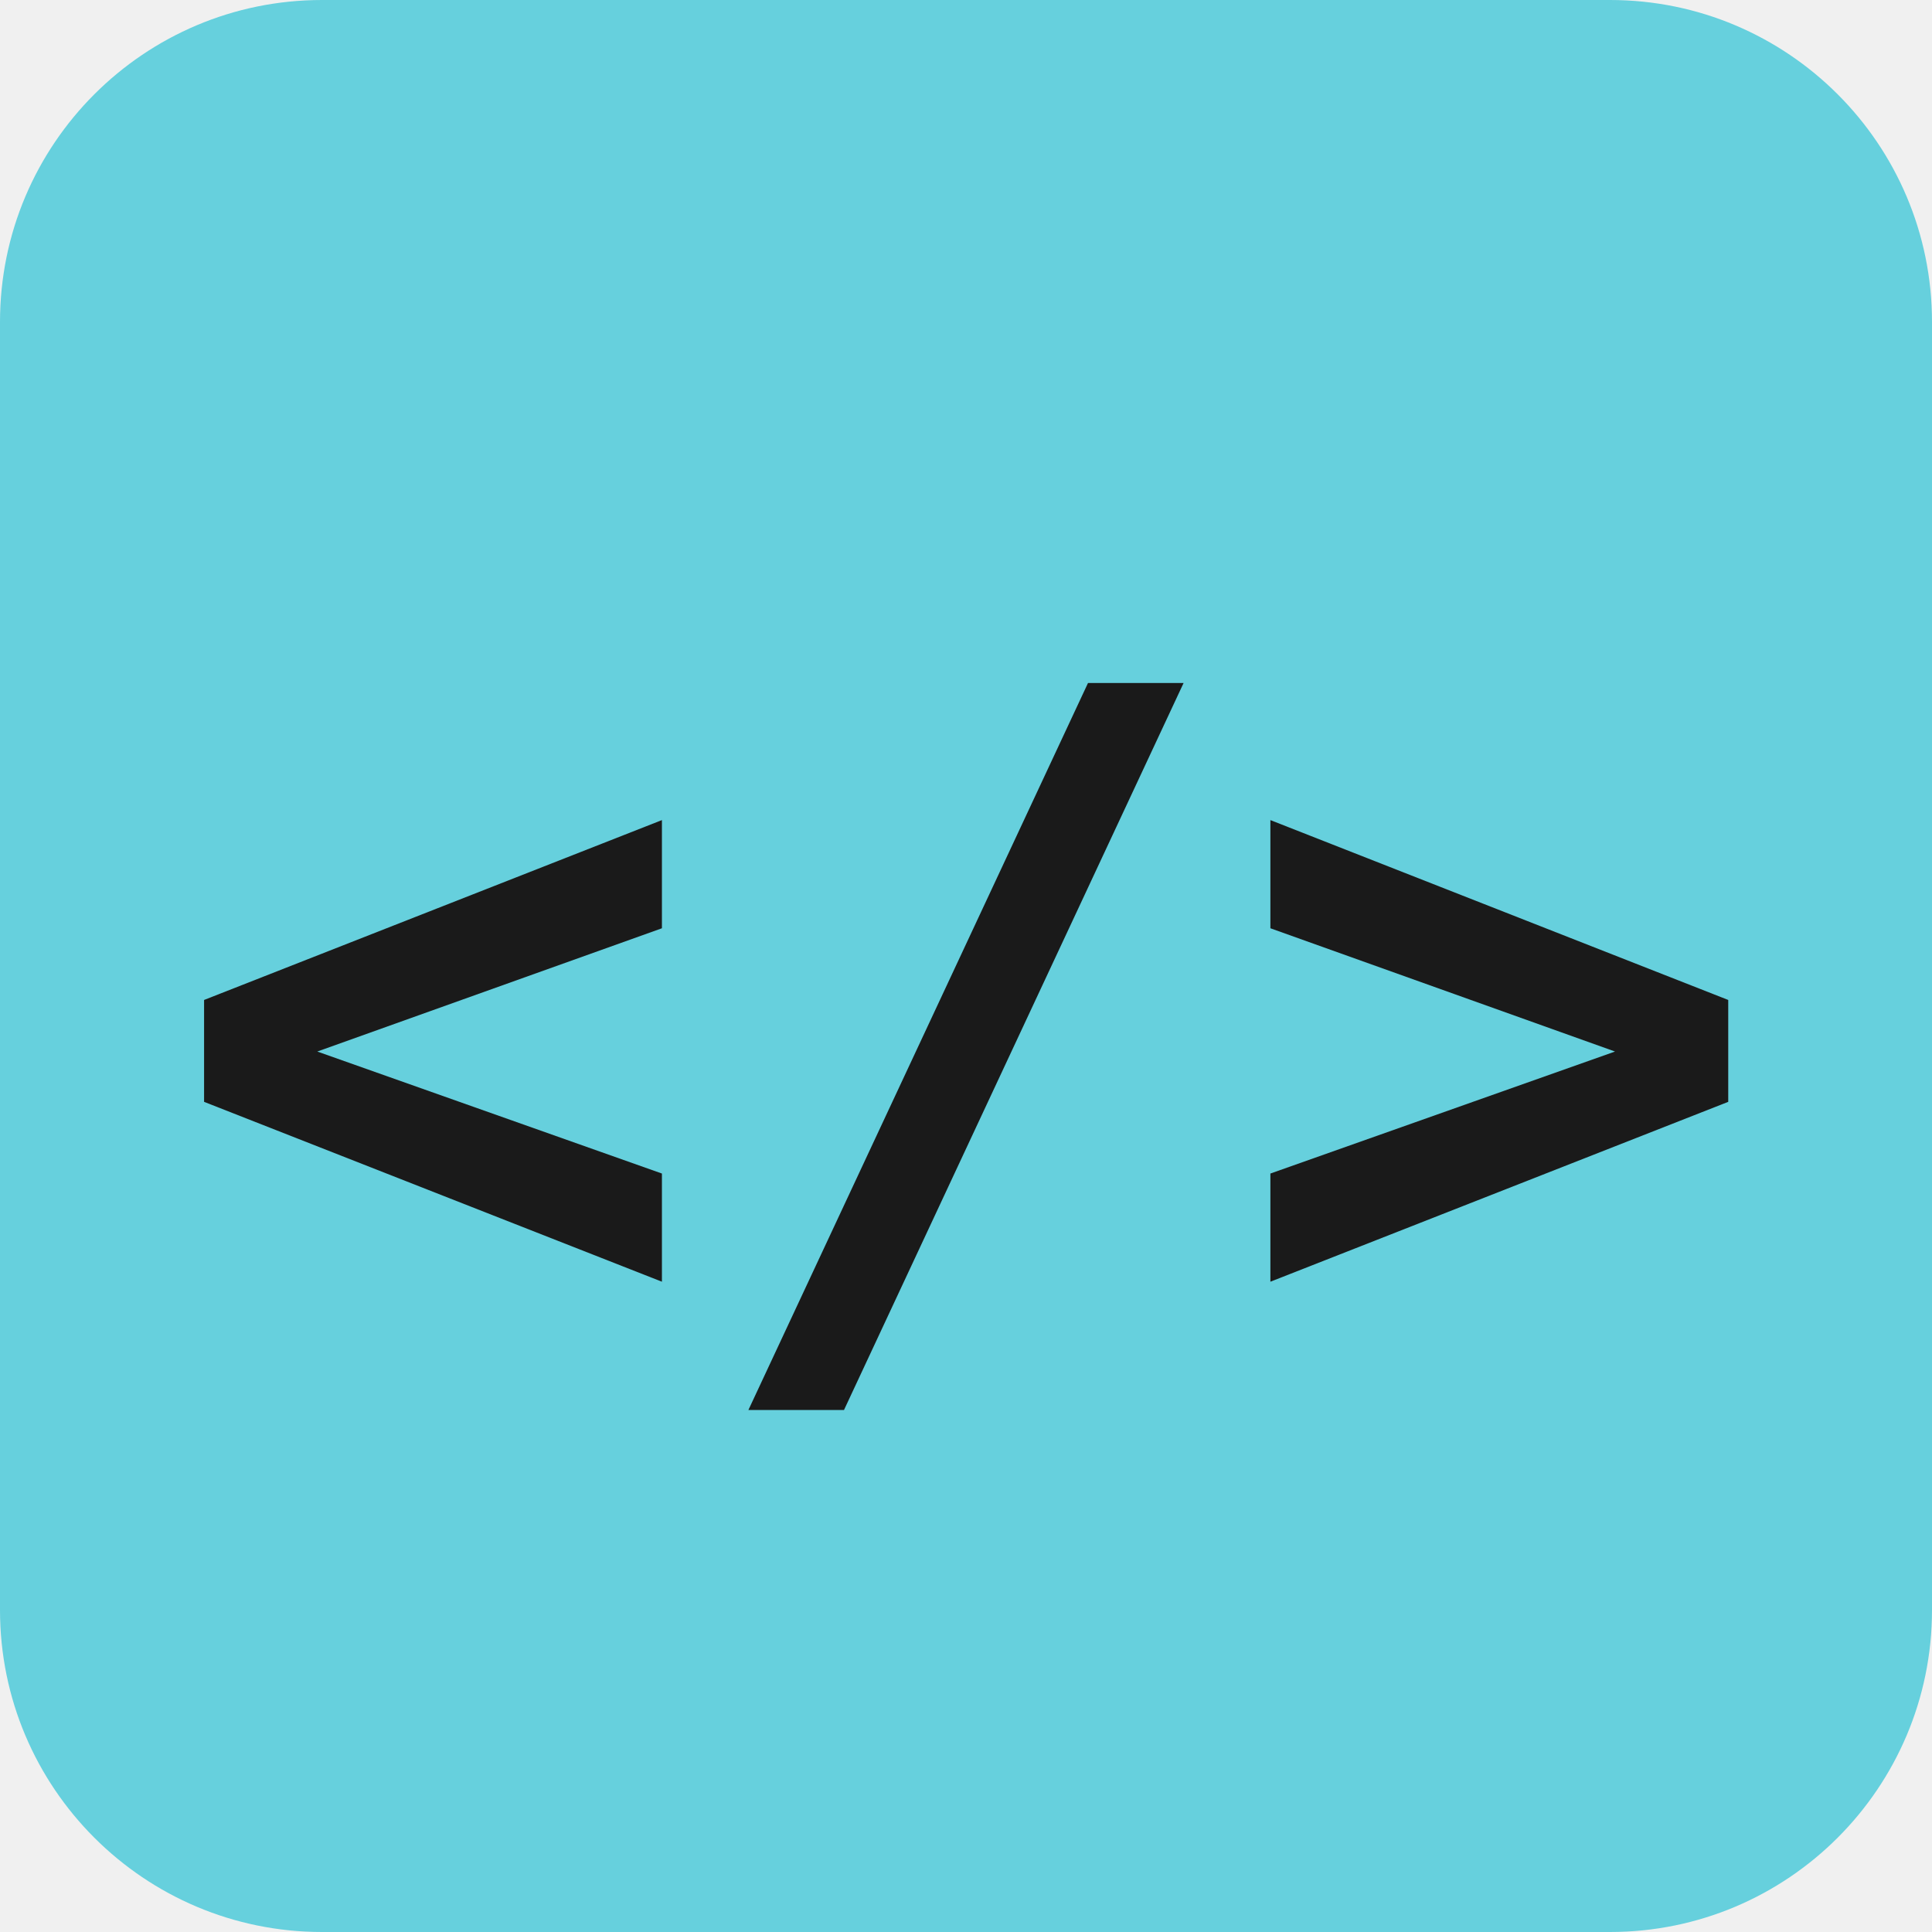
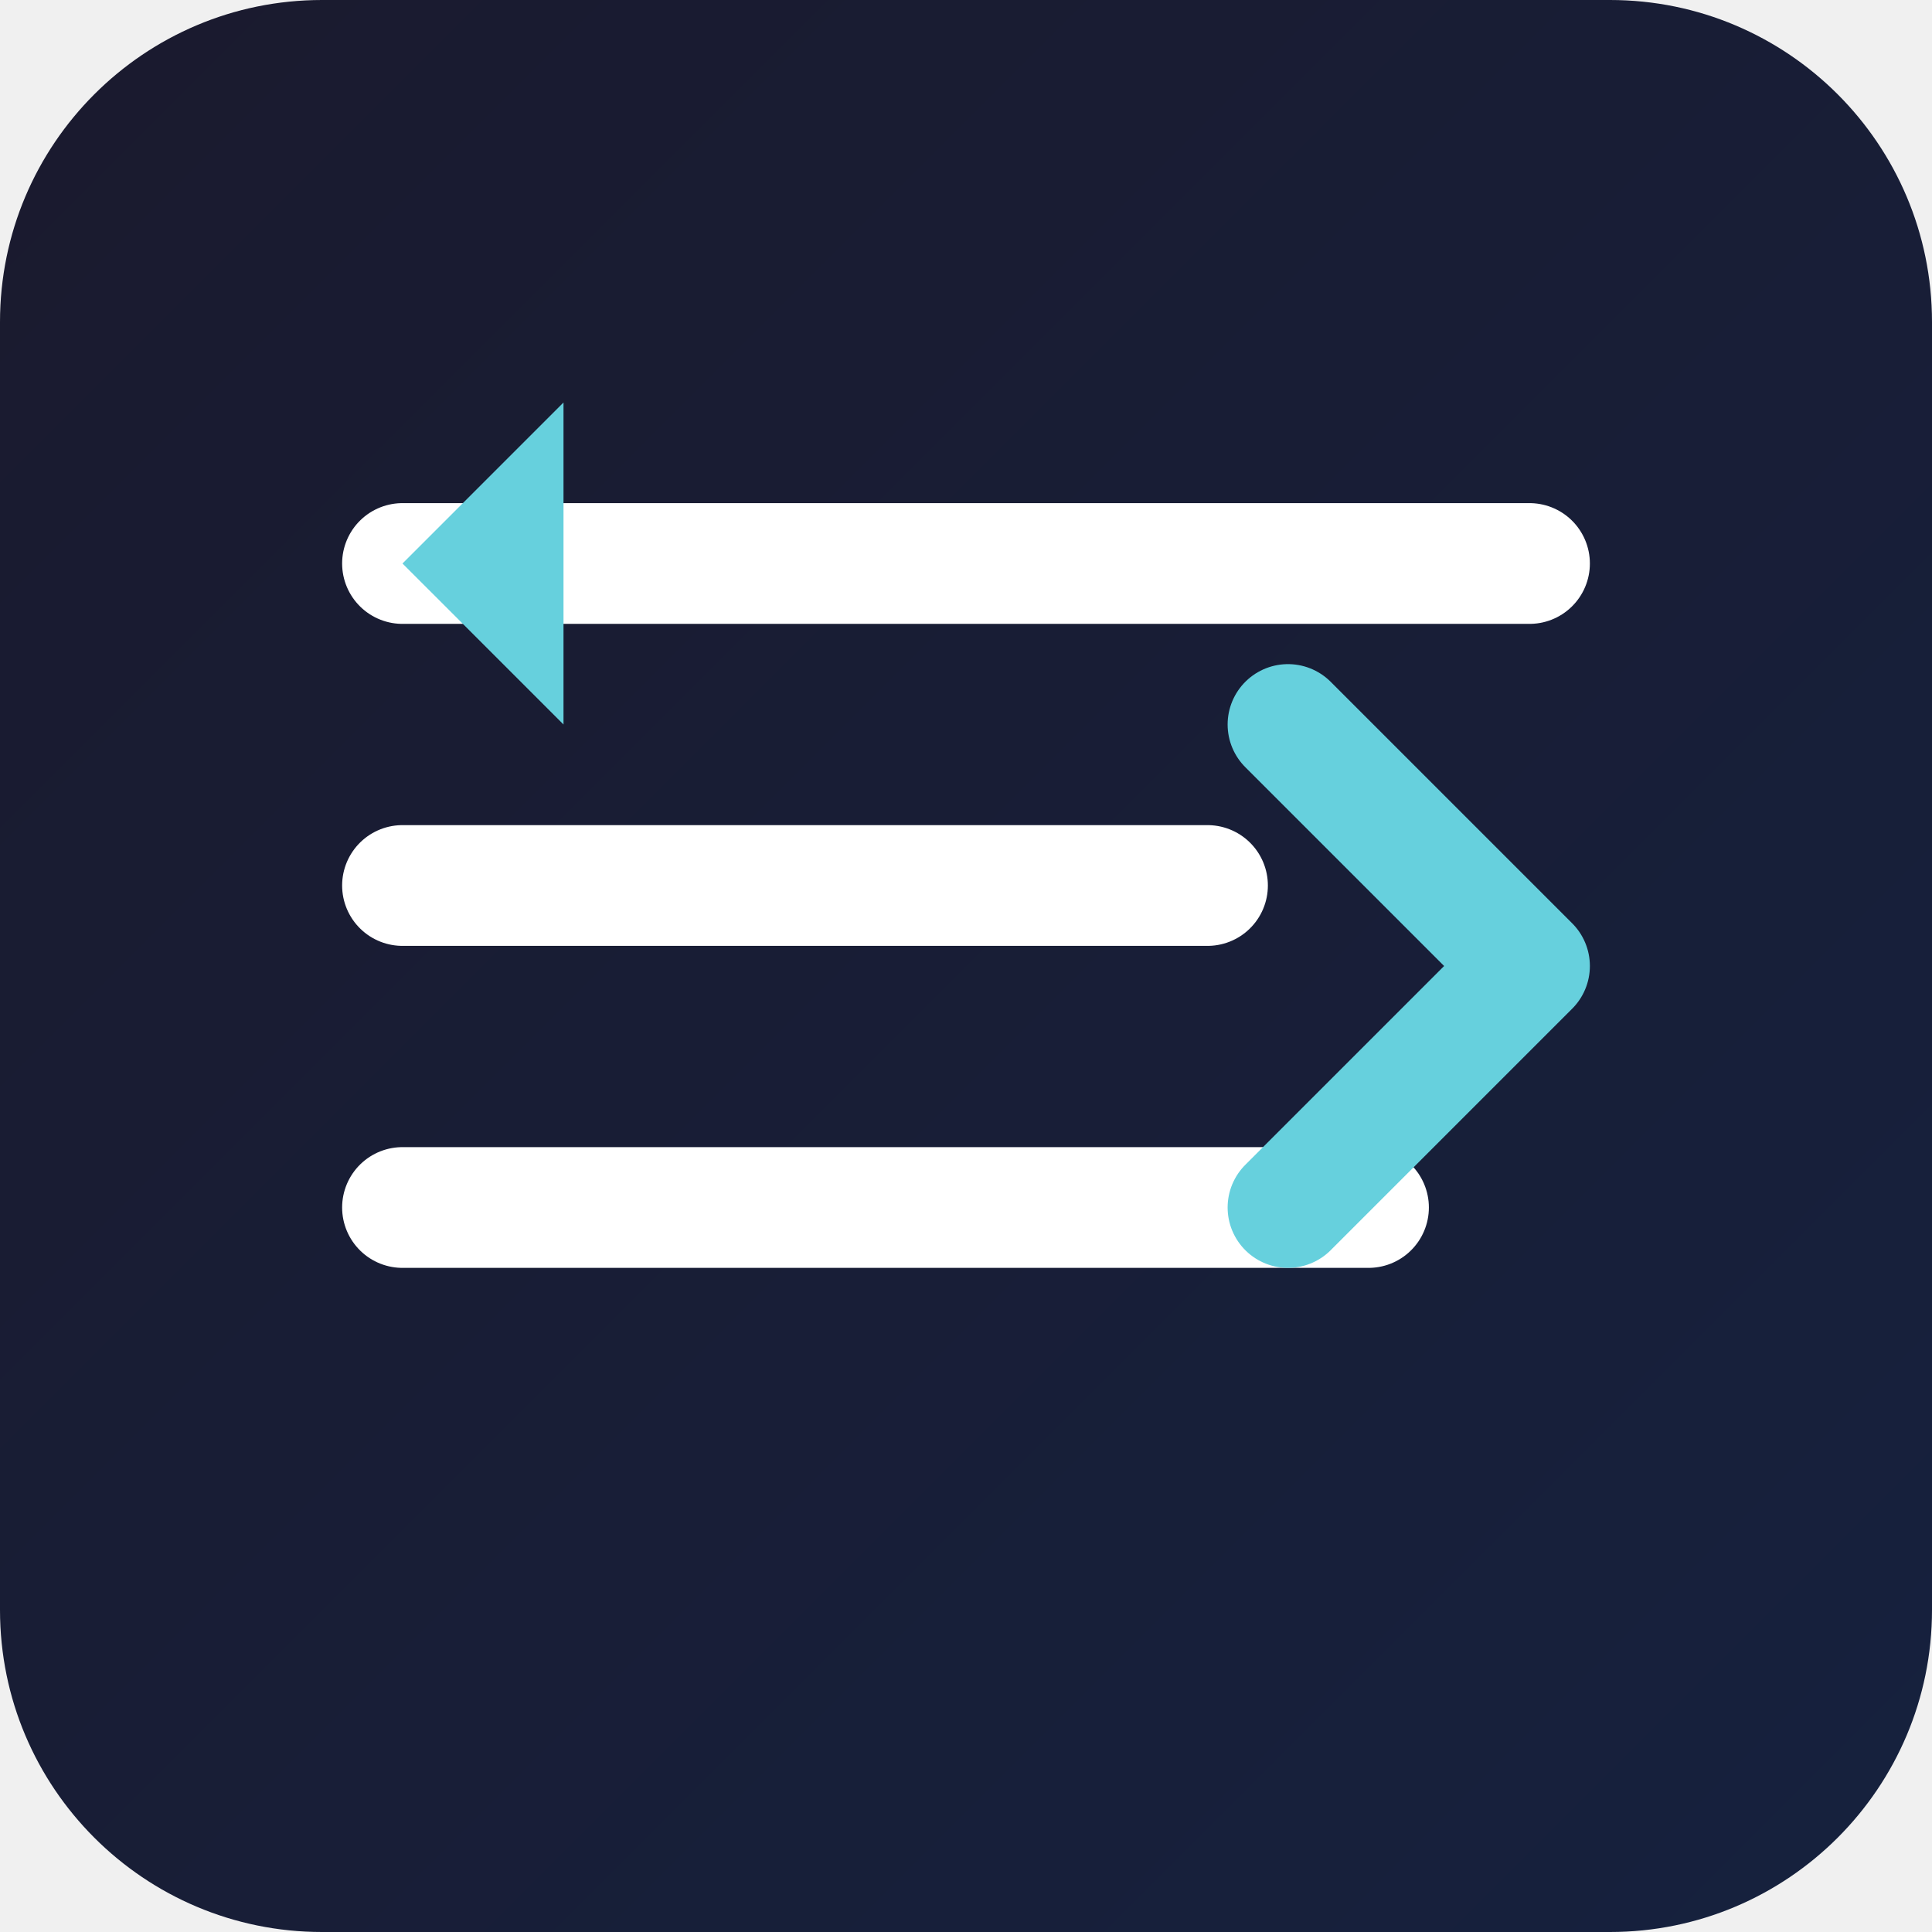
- <svg xmlns="http://www.w3.org/2000/svg" width="24" height="24" viewBox="0 0 24 24" fill="none">
-   <rect width="24" height="24" rx="4" fill="#66d0dd" />
-   <text x="12" y="16.5" text-anchor="middle" font-family="monospace" font-weight="700" font-size="11" fill="#1a1a1a">&lt;/&gt;</text>
+ <svg xmlns="http://www.w3.org/2000/svg" viewBox="0 0 48 48" fill="none">
+   <rect width="48" height="48" rx="8" fill="url(#templ-gradient)" />
+   <path d="M10 14h28M10 22h20M10 30h24" stroke="#fff" stroke-width="3" stroke-linecap="round" />
+   <path d="M32 30l6-6-6-6" stroke="#66d0dd" stroke-width="3" stroke-linecap="round" stroke-linejoin="round" />
+   <path d="M14 10l-4 4 4 4" fill="#66d0dd" />
+   <defs>
+     <linearGradient id="templ-gradient" x1="0" y1="0" x2="48" y2="48" gradientUnits="userSpaceOnUse">
+       <stop stop-color="#1a1a2e" />
+       <stop offset="1" stop-color="#16213e" />
+     </linearGradient>
+   </defs>
</svg>
